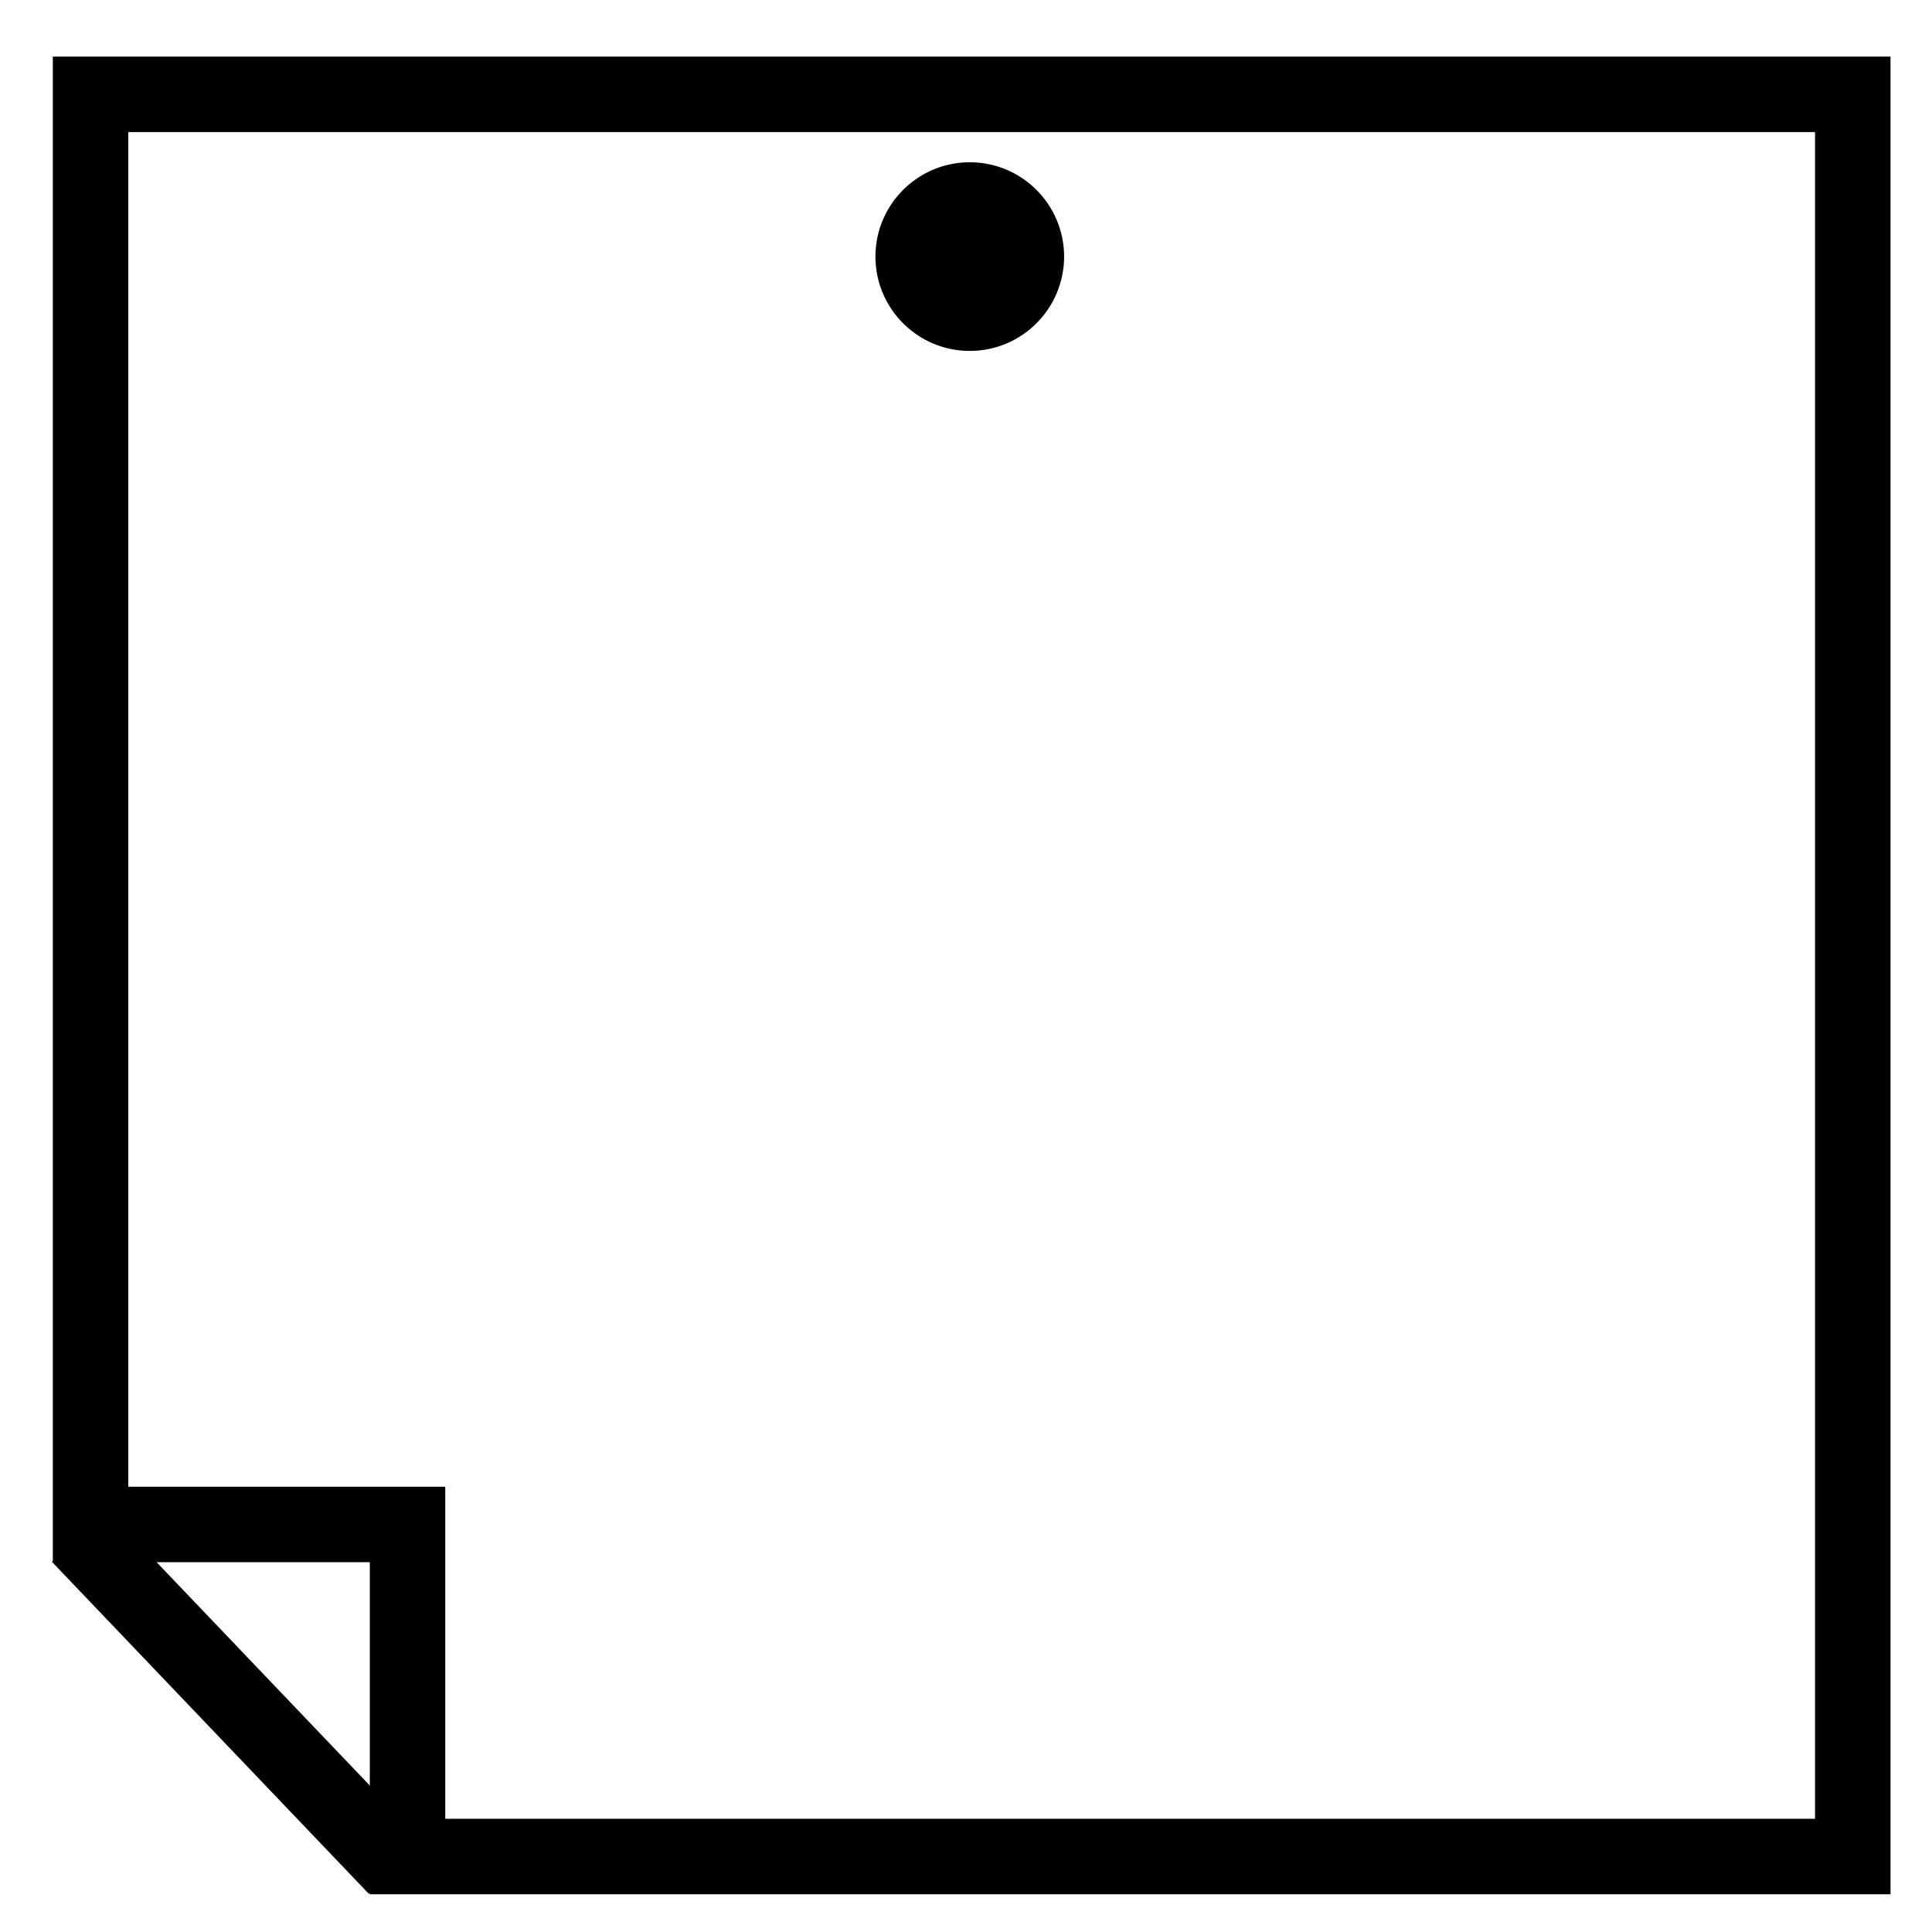
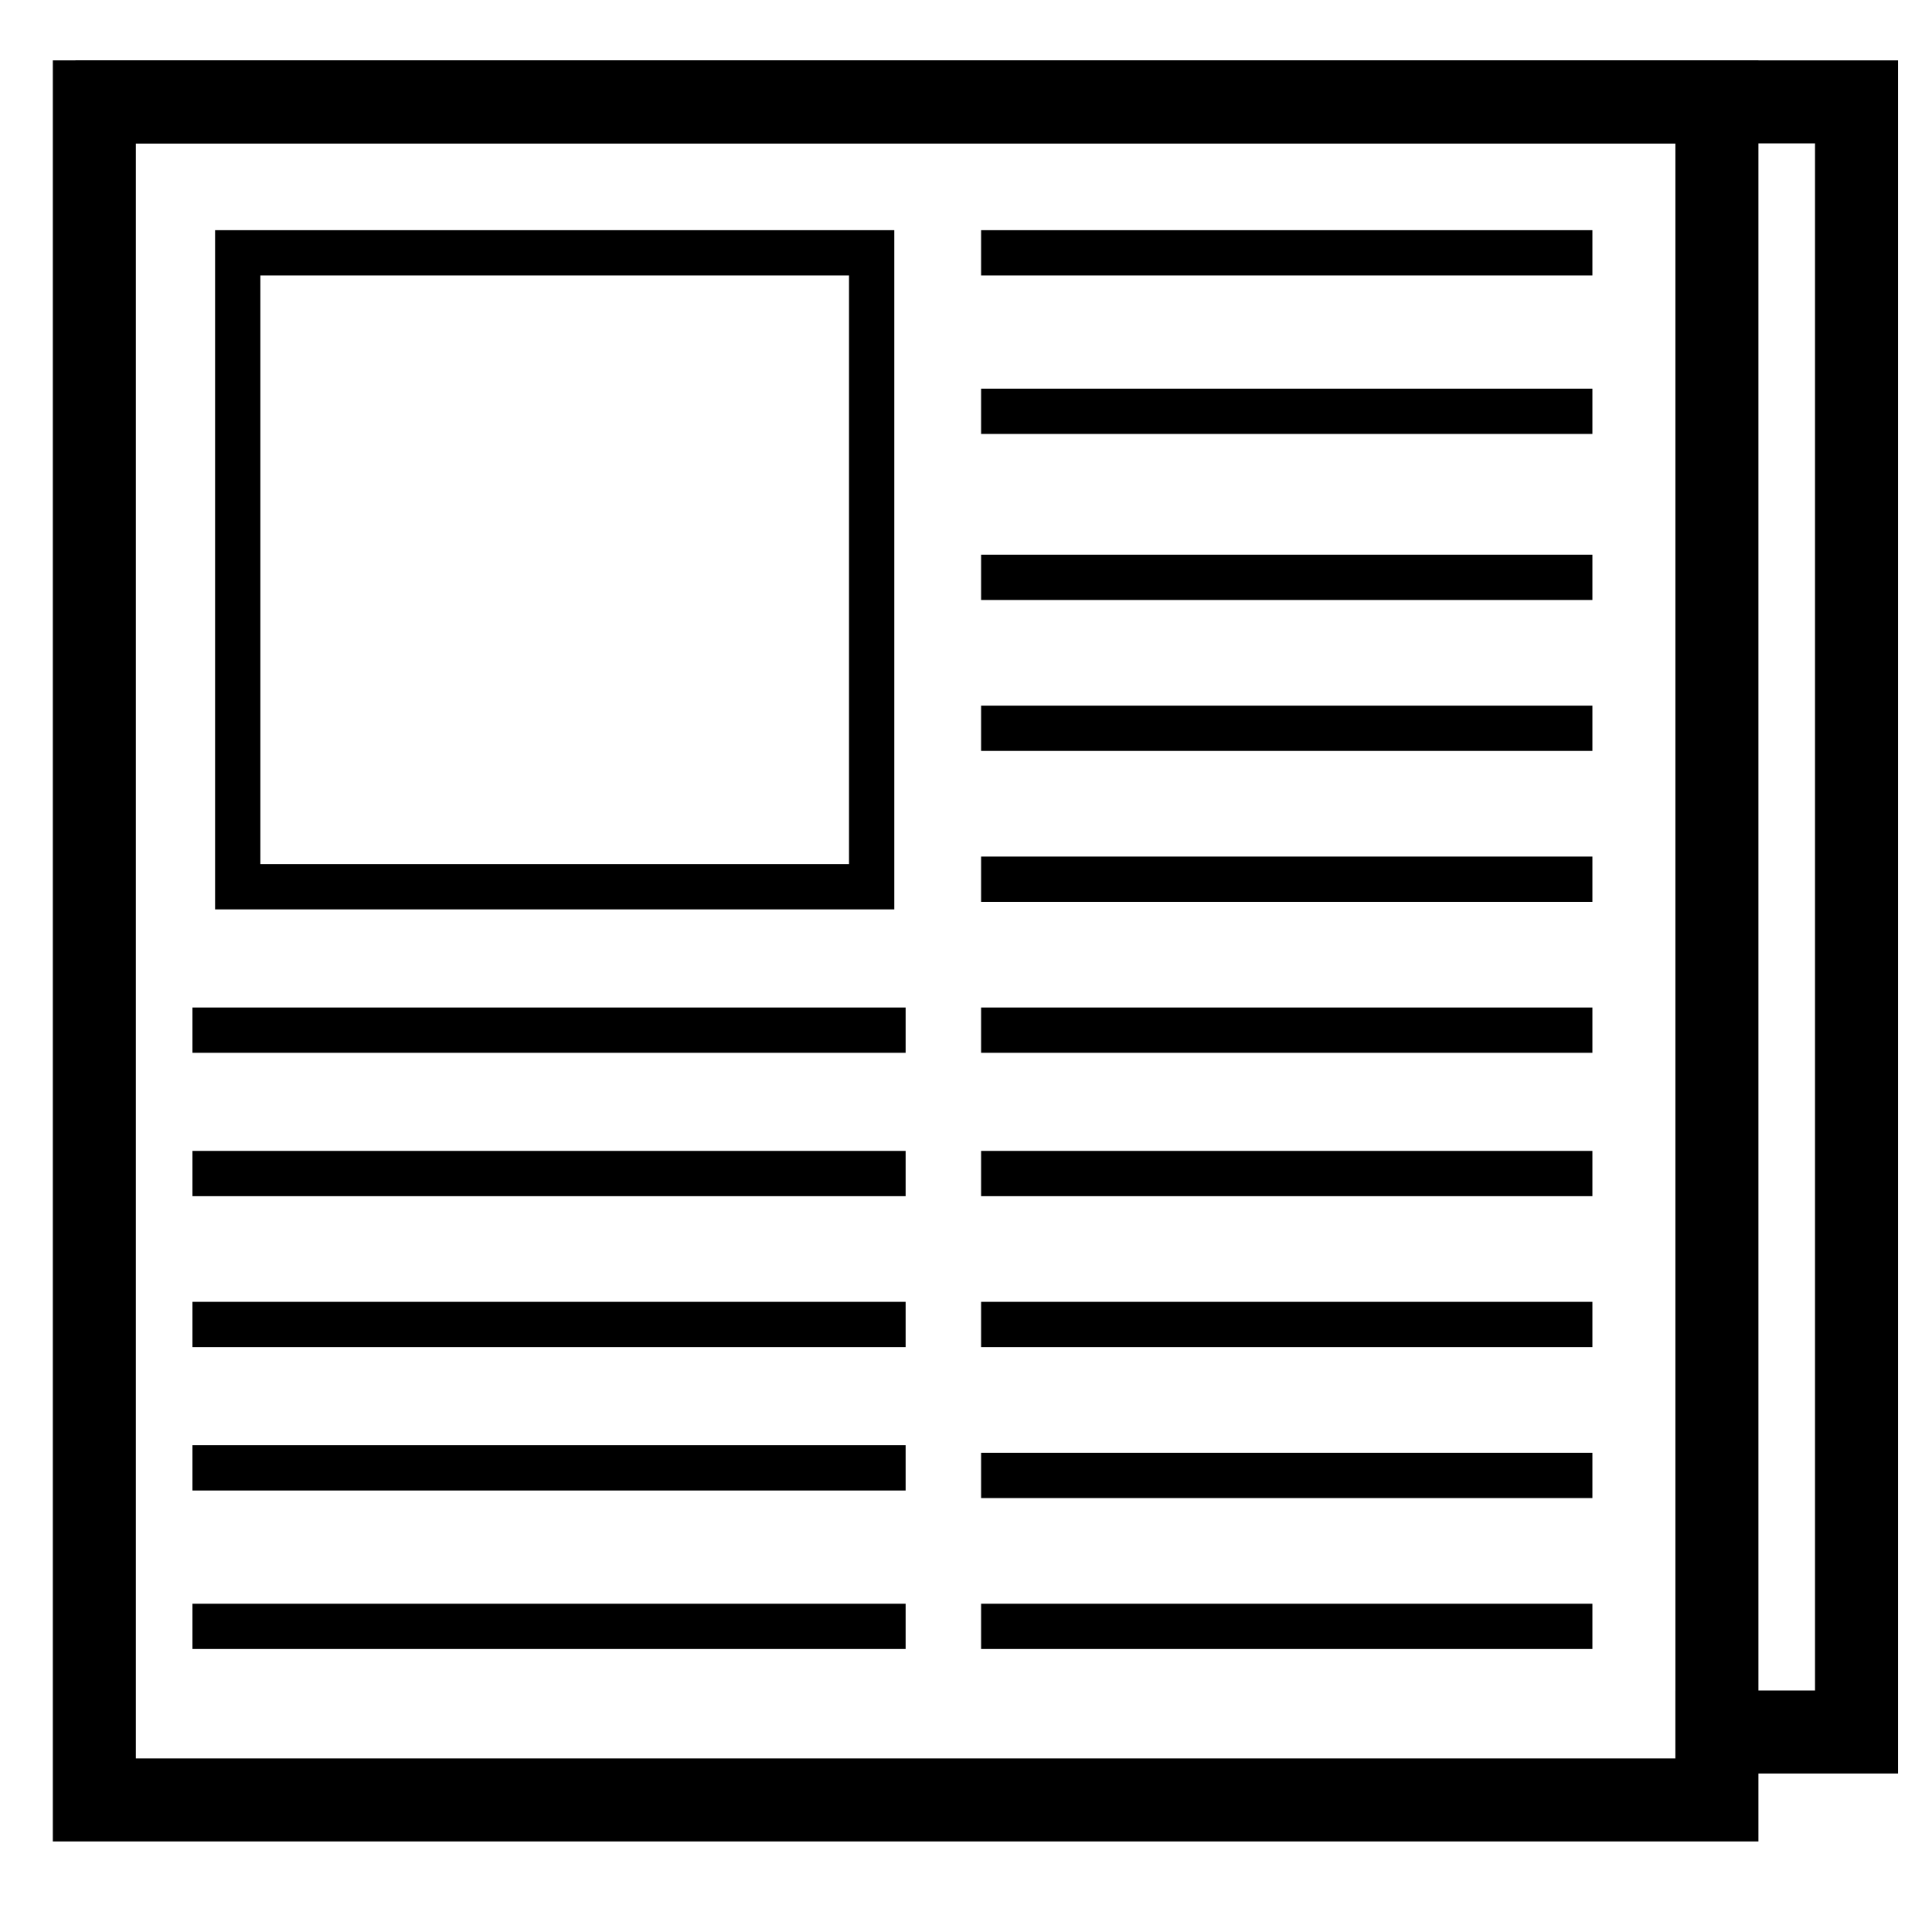
- <svg xmlns="http://www.w3.org/2000/svg" version="1.1" id="Layer_1" x="0px" y="0px" viewBox="0 0 512 512" style="enable-background:new 0 0 512 512;" xml:space="preserve">
+ <svg xmlns="http://www.w3.org/2000/svg" version="1.1" id="Layer_1" x="0px" y="0px" viewBox="0 0 256 256" style="enable-background:new 0 0 256 256;" xml:space="preserve">
  <style type="text/css">
- 	.st0{fill:#020000;}
- 	.st1{fill:none;stroke:#000000;stroke-width:20;stroke-miterlimit:10;}
+ 	.st0{fill:none;stroke:#000000;stroke-width:11;stroke-miterlimit:10;}
+ 	.st1{fill:none;stroke:#000000;stroke-width:6;stroke-miterlimit:10;}
</style>
  <g>
-     <path class="st0" d="M257,83c-8.3,0-15-6.7-15-15s6.7-15,15-15c8.3,0,15,6.7,15,15S265.3,83,257,83z" />
-     <path d="M257,63c2.8,0,5,2.2,5,5s-2.2,5-5,5c-2.8,0-5-2.2-5-5S254.2,63,257,63 M257,43c-13.8,0-25,11.2-25,25s11.2,25,25,25   c13.8,0,25-11.2,25-25S270.8,43,257,43L257,43z" />
+     <path d="M222,19v214H18V19H222 M233,8H7v236h226V8L233,8z" />
  </g>
-   <g>
-     <path d="M481,35v447H118v-68v-20H98H34V35H481 M501,15H14v399h84v88h403V15L501,15z" />
-   </g>
-   <g>
-     <line class="st1" x1="21" y1="407" x2="105" y2="495" />
-   </g>
+   <polyline class="st0" points="10,13.5 246,13.5 246,229.5 222,229.5 " />
+   <rect x="31.5" y="33.5" class="st1" width="84" height="84" />
+   <line class="st1" x1="130" y1="33.5" x2="211" y2="33.5" />
+   <line class="st1" x1="130" y1="54.5" x2="211" y2="54.5" />
+   <line class="st1" x1="130" y1="76.5" x2="211" y2="76.5" />
+   <line class="st1" x1="130" y1="96.5" x2="211" y2="96.5" />
+   <line class="st1" x1="130" y1="116.5" x2="211" y2="116.5" />
+   <line class="st1" x1="130" y1="136.5" x2="211" y2="136.5" />
+   <line class="st1" x1="25.5" y1="136.5" x2="120" y2="136.5" />
+   <line class="st1" x1="25.5" y1="155.5" x2="120" y2="155.5" />
+   <line class="st1" x1="130" y1="155.5" x2="211" y2="155.5" />
+   <line class="st1" x1="130" y1="175.5" x2="211" y2="175.5" />
+   <line class="st1" x1="130" y1="195.5" x2="211" y2="195.5" />
+   <line class="st1" x1="130" y1="215.5" x2="211" y2="215.5" />
+   <line class="st1" x1="25.5" y1="175.5" x2="120" y2="175.5" />
+   <line class="st1" x1="25.5" y1="194.5" x2="120" y2="194.5" />
+   <line class="st1" x1="25.5" y1="215.5" x2="120" y2="215.5" />
</svg>
